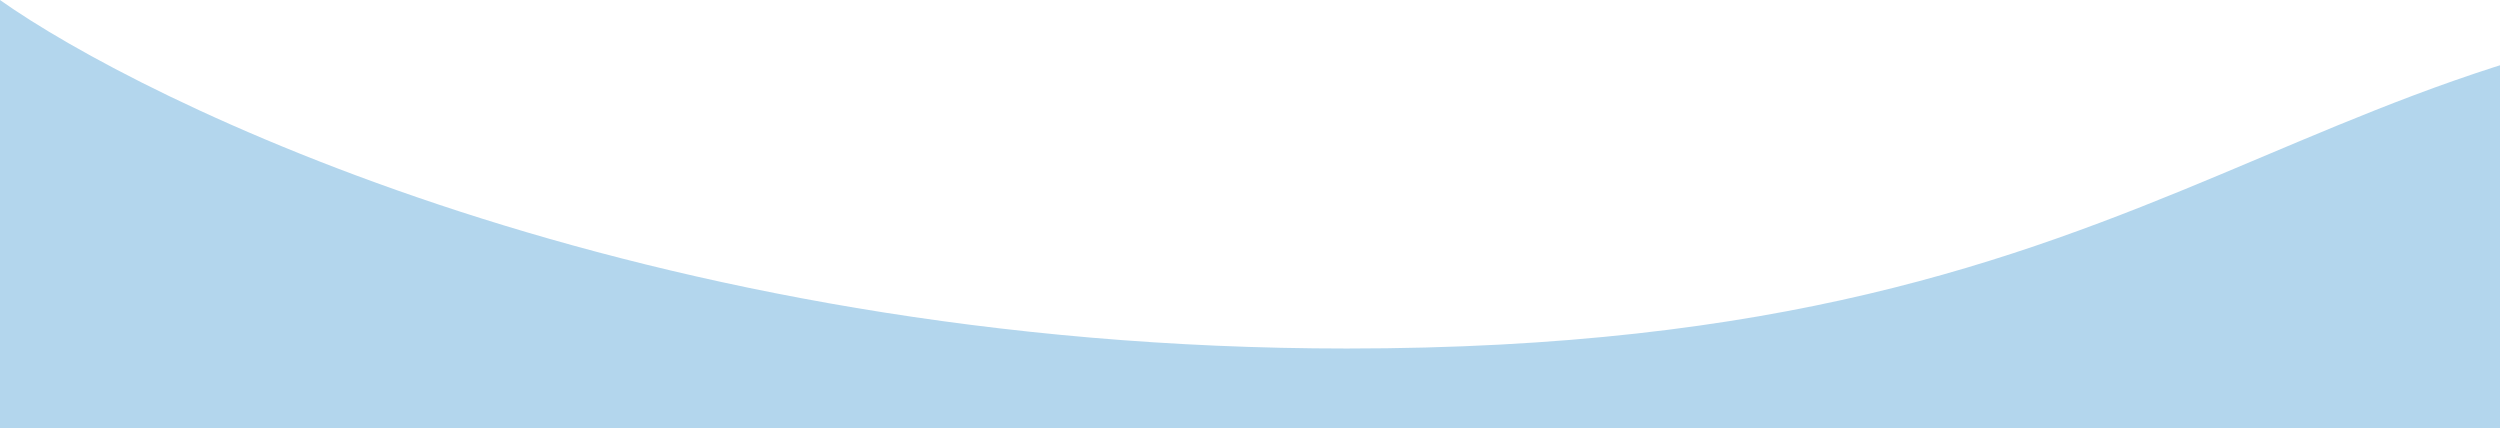
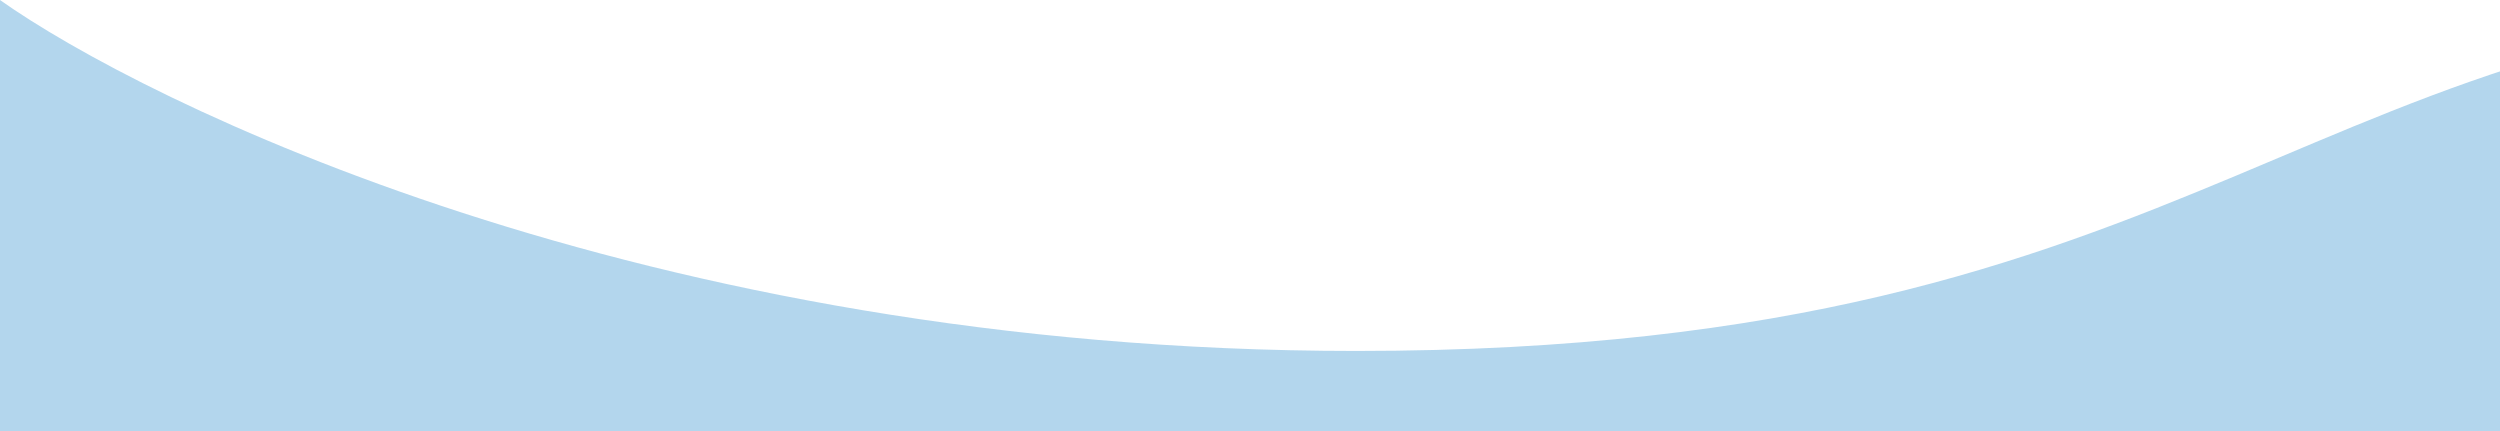
- <svg xmlns="http://www.w3.org/2000/svg" width="1440" height="246" viewBox="0 0 1440 246" fill="none">
+ <svg xmlns="http://www.w3.org/2000/svg" width="1430" height="246" viewBox="0 0 1430 246" fill="none">
  <path d="M775.773 200.747C366.855 200.747 80.667 57.193 0 0V326H1694V0C1314.7 0 1273.5 200.747 775.773 200.747Z" fill="#B3D6ED" />
</svg>
